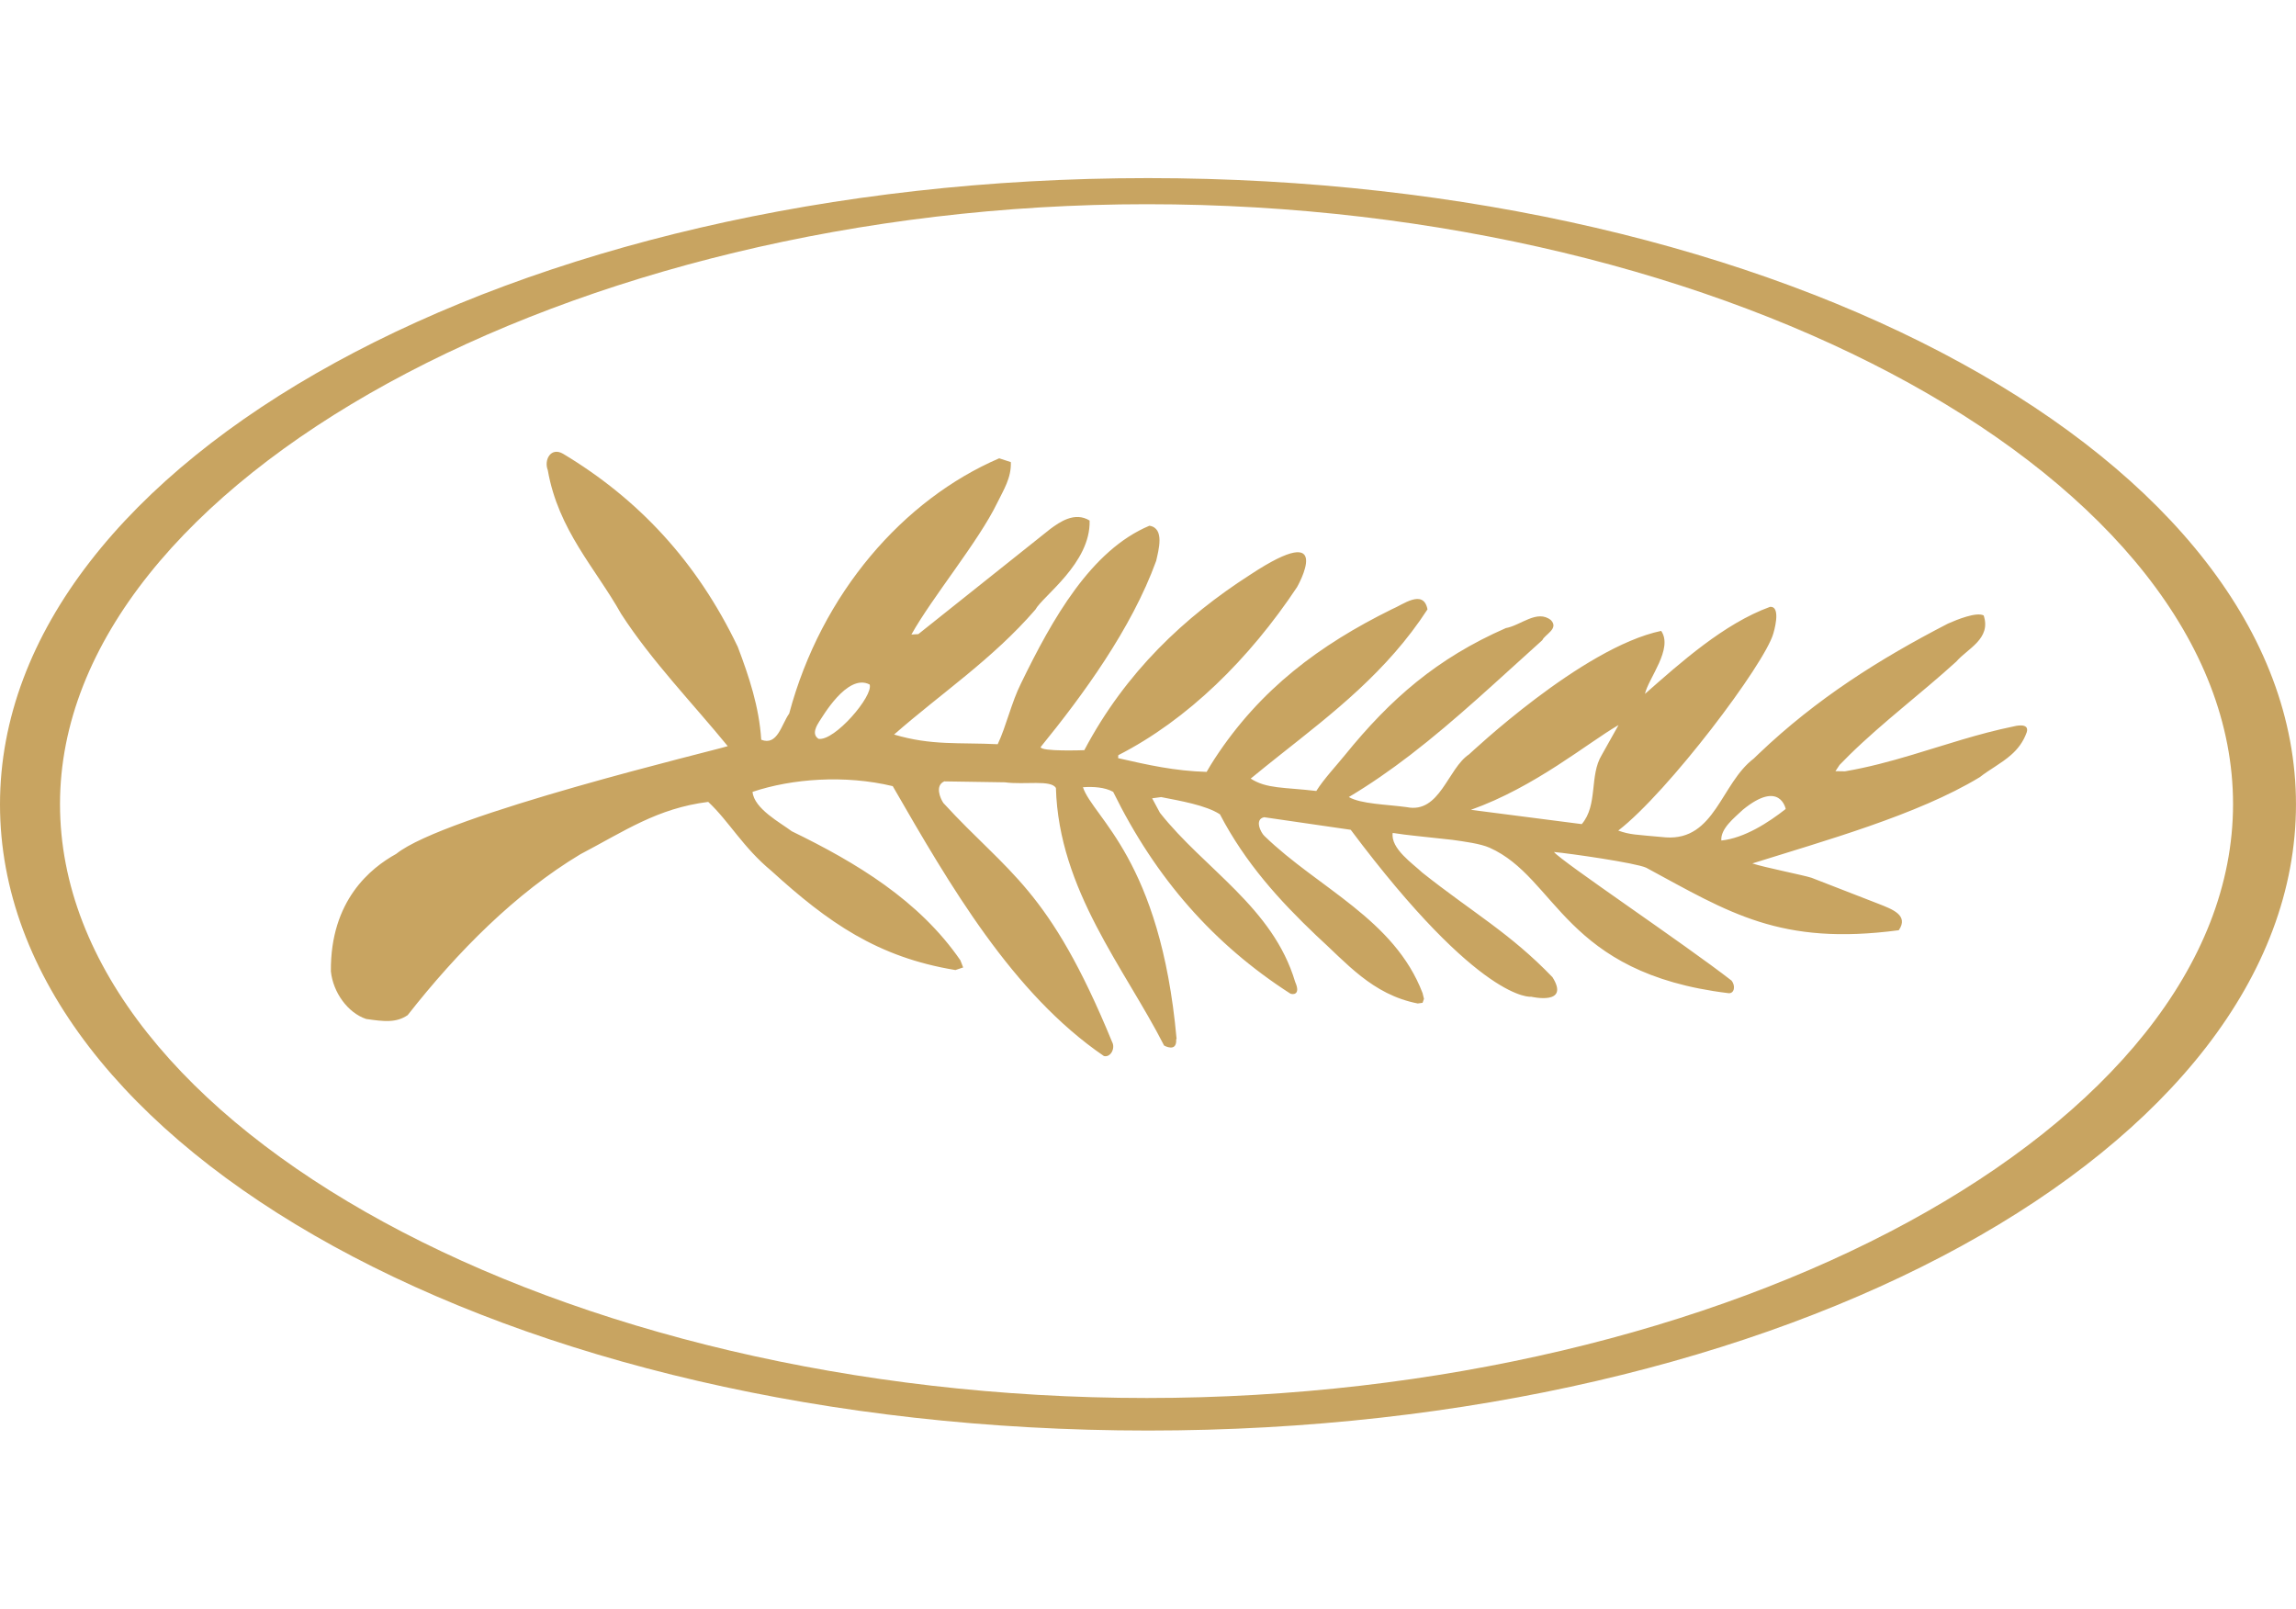
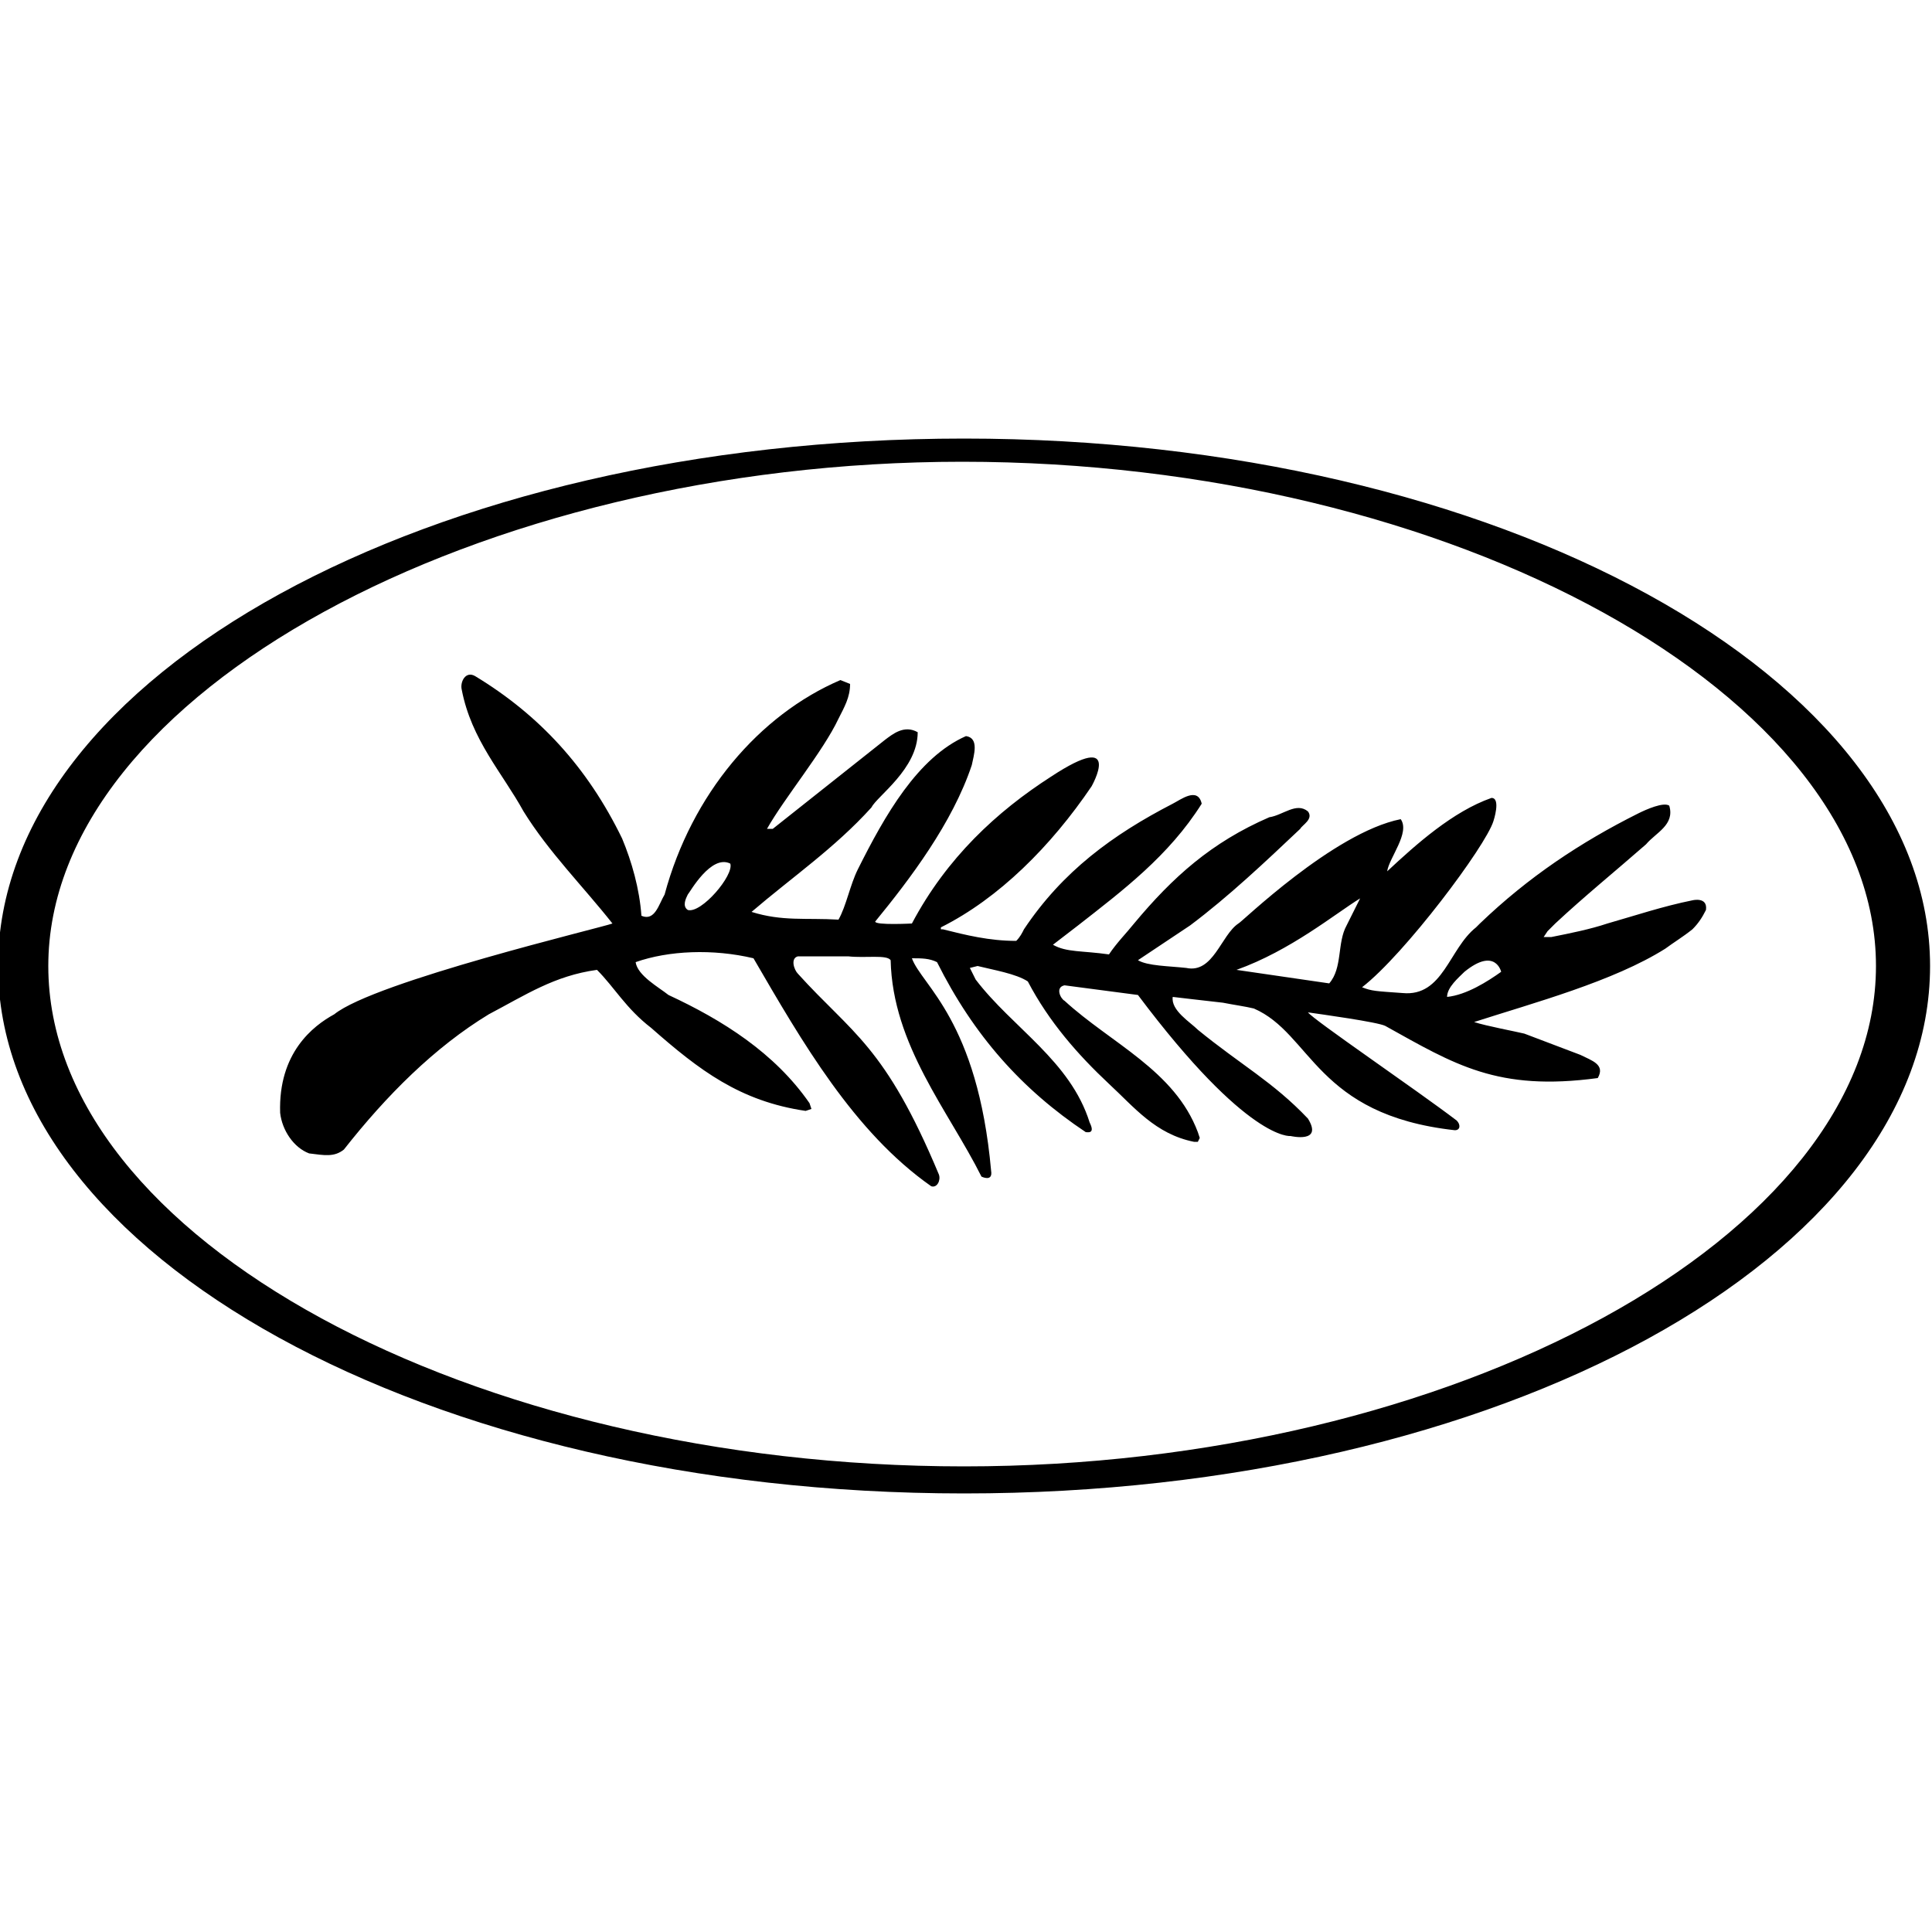
- <svg xmlns="http://www.w3.org/2000/svg" version="1.1" id="Calque_1" x="0px" y="0px" width="85.635px" height="60px" viewBox="0 0 85.635 60" enable-background="new 0 0 85.635 60" xml:space="preserve">
-   <defs id="defs31" />
-   <g id="g21">
-     <g id="g23">
-       <path d="M42.82,6.643C19.076,6.643,0,17.206,0,30.002C0,42.799,18.884,53.357,42.82,53.357c23.793,0,42.814-10.559,42.814-23.355    C85.635,17.206,66.52,6.643,42.82,6.643z M42.775,52.143c-21.844,0-40.537-10.111-40.537-22.152    c0-12.039,19.121-22.374,40.537-22.374c21.793,0,40.512,10.334,40.512,22.374C83.287,42.031,64.473,52.143,42.775,52.143z" id="path25" fill="#c8a461" />
-       <path d="M75.104,27.094c-1.318,0.269-2.541,0.689-3.795,1.063c-0.809,0.242-1.629,0.464-2.496,0.612l-0.355-0.006l0.154-0.233    c0.121-0.126,0.244-0.251,0.369-0.373c1.254-1.229,2.674-2.29,3.984-3.481c0.41-0.48,1.313-0.848,1.021-1.721    c-0.268-0.139-0.99,0.152-1.336,0.306c-2.549,1.316-4.895,2.795-7.051,4.851c-0.063,0.061-0.125,0.121-0.188,0.181    c-1.223,0.925-1.447,3.063-3.279,2.94c-1.162-0.107-1.328-0.096-1.775-0.254c1.867-1.441,5.461-6.209,5.783-7.348    c0,0,0.322-1.031-0.123-0.996c-1.713,0.623-3.33,2.073-4.664,3.246c0.125-0.578,1.063-1.683,0.605-2.35    c-2.965,0.625-7.145,4.592-7.166,4.605c-0.795,0.527-1.088,2.221-2.324,1.969c-0.773-0.105-1.705-0.115-2.16-0.377    c0.795-0.474,1.557-1.004,2.295-1.571c1.711-1.315,3.301-2.826,4.922-4.28c0.092-0.213,0.627-0.425,0.322-0.746    c-0.516-0.414-1.123,0.197-1.684,0.296c-2.566,1.125-4.301,2.64-5.996,4.73c-0.316,0.392-0.789,0.894-1.072,1.345    c-1.209-0.142-1.855-0.078-2.447-0.462c0.361-0.298,0.729-0.591,1.096-0.883c1.977-1.565,3.99-3.108,5.498-5.429    c-0.152-0.787-0.945-0.156-1.326-0.006c-2.695,1.331-4.91,2.973-6.609,5.572c-0.104,0.16-0.205,0.324-0.303,0.496    c-1.188-0.032-2.213-0.265-3.238-0.498c-0.021-0.006-0.043-0.011-0.064-0.016l0.008-0.109c2.586-1.321,4.887-3.59,6.668-6.271    c0,0,1.48-2.594-1.764-0.45c-2.422,1.557-4.627,3.612-6.172,6.534c0,0-1.629,0.062-1.629-0.116    c1.568-1.926,3.389-4.408,4.309-6.943c0.088-0.396,0.328-1.224-0.252-1.312c-2.182,0.915-3.621,3.478-4.789,5.88    c-0.355,0.707-0.551,1.597-0.869,2.269c-1.457-0.071-2.465,0.056-3.865-0.361c1.756-1.54,3.672-2.81,5.27-4.659    c0.271-0.504,2.068-1.735,2.023-3.323c-0.561-0.343-1.123,0.062-1.465,0.313l-4.924,3.924l-0.258,0.015    c0.785-1.405,2.498-3.46,3.201-4.91c0.238-0.487,0.529-0.93,0.508-1.521l-0.434-0.142c-3.561,1.531-6.629,5.021-7.833,9.52    c-0.294,0.416-0.438,1.215-1.043,0.977c-0.077-1.222-0.456-2.36-0.875-3.465C25.99,20.934,23.8,18.605,21,16.924    c-0.456-0.262-0.72,0.231-0.569,0.612c0.393,2.245,1.78,3.655,2.736,5.36c1.136,1.758,2.679,3.347,3.976,4.934    c-0.442,0.15-10.567,2.562-12.368,4.02c-0.944,0.521-2.457,1.729-2.434,4.377c0.079,0.781,0.625,1.549,1.316,1.779    c0.655,0.095,1.117,0.152,1.548-0.143c1.866-2.378,4.029-4.553,6.44-6c1.654-0.867,2.869-1.715,4.77-1.954    c0.782,0.731,1.29,1.692,2.36,2.577c2.106,1.918,3.954,3.219,6.86,3.695l0.289-0.097l-0.105-0.267    c-1.537-2.234-3.885-3.645-6.289-4.813c-0.41-0.312-1.407-0.838-1.462-1.469c1.479-0.496,3.452-0.64,5.229-0.213    c2.127,3.691,4.471,7.744,7.877,10.067c0.254,0.06,0.432-0.294,0.305-0.525c-2.363-5.753-3.873-6.271-6.293-8.913    c-0.131-0.195-0.313-0.654,0.033-0.807l2.262,0.035c0.729,0.1,1.725-0.106,1.902,0.213c0.109,3.805,2.559,6.712,4.035,9.605    c0,0,0.477,0.273,0.451-0.224l0.014-0.032c-0.604-6.698-3.113-8.24-3.492-9.379c0.387-0.026,0.811-0.002,1.127,0.172    c1.592,3.24,3.754,5.688,6.602,7.522c0.061,0.04,0.416,0.083,0.186-0.433c-0.828-2.783-3.387-4.209-5.043-6.307l-0.291-0.541    l0.336-0.045c0.711,0.141,1.67,0.302,2.193,0.643c0.945,1.814,2.223,3.215,3.584,4.512c1.127,1.02,2.09,2.21,3.793,2.543    l0.18-0.025l0.053-0.147l-0.053-0.216c-1.053-2.756-3.893-3.914-5.896-5.857c-0.137-0.123-0.387-0.624-0.012-0.702l3.229,0.469    c4.857,6.484,6.734,6.227,6.734,6.227s1.459,0.339,0.791-0.729c-1.584-1.646-2.963-2.4-4.857-3.902    c-0.34-0.324-1.191-0.897-1.102-1.479c0.693,0.105,0.809,0.098,2.223,0.258c0.445,0.063,1.047,0.141,1.389,0.293    c2.535,1.132,2.756,4.68,8.912,5.426c0.221,0.02,0.268-0.275,0.115-0.468c-1.76-1.37-6.344-4.444-6.625-4.798    c0.586,0.053,3.053,0.406,3.441,0.587c3.096,1.672,4.99,2.918,9.42,2.331c0.381-0.557-0.236-0.781-0.76-0.987l-2.496-0.97    c-0.322-0.103-1.707-0.374-2.207-0.534c2.652-0.836,6.15-1.802,8.484-3.218c0.369-0.291,0.807-0.512,1.168-0.831    c0.246-0.216,0.453-0.48,0.582-0.841C75.715,26.924,75.104,27.094,75.104,27.094z M30.531,27.557    c-0.279-0.172-0.057-0.513,0.029-0.652c0.082-0.104,1.035-1.814,1.875-1.374C32.584,25.953,31.127,27.652,30.531,27.557z     M59.74,28.162c-0.467,0.767-0.133,1.861-0.744,2.576l-4.135-0.533c2.4-0.854,4.352-2.495,5.506-3.162L59.74,28.162z     M64.201,31.35c-0.033-0.445,0.48-0.842,0.801-1.146c1.391-1.138,1.6-0.03,1.6-0.03C65.969,30.671,65.072,31.259,64.201,31.35z" id="path27" fill="#c8a461" />
+ <svg xmlns="http://www.w3.org/2000/svg" version="1.1" id="Calque_1" x="0px" y="0px" viewBox="0 0 100 100" style="enable-background:new 0 0 100 100;" xml:space="preserve">
+   <g>
+     <g>
+       <path d="M49.9,22.7c-27.7,0-50,12.3-50,27.3c0,14.9,22.1,27.3,50,27.3c27.8,0,50-12.3,50-27.3C99.9,35.1,77.6,22.7,49.9,22.7z     M49.9,75.9C24.4,75.9,2.5,64.1,2.5,50s22.3-26.1,47.3-26.1C75.2,23.9,97.1,36,97.1,50S75.2,75.9,49.9,75.9z" />
+       <path d="M87.6,46.6c-1.5,0.3-3,0.8-4.4,1.2c-0.9,0.3-1.9,0.5-2.9,0.7h-0.4l0.2-0.3c0.1-0.1,0.3-0.3,0.4-0.4    c1.5-1.4,3.1-2.7,4.7-4.1c0.5-0.6,1.5-1,1.2-2c-0.3-0.2-1.2,0.2-1.6,0.4c-3,1.5-5.7,3.3-8.2,5.7c-0.1,0.1-0.1,0.1-0.2,0.2    c-1.4,1.1-1.7,3.6-3.8,3.4c-1.4-0.1-1.6-0.1-2.1-0.3c2.2-1.7,6.4-7.3,6.8-8.6c0,0,0.4-1.2-0.1-1.2c-2,0.7-3.9,2.4-5.4,3.8    c0.1-0.7,1.2-2,0.7-2.7c-3.5,0.7-8.3,5.4-8.4,5.4c-0.9,0.6-1.3,2.6-2.7,2.3c-0.9-0.1-2-0.1-2.5-0.4c0.9-0.6,1.8-1.2,2.7-1.8    c2-1.5,3.9-3.3,5.7-5c0.1-0.2,0.7-0.5,0.4-0.9c-0.6-0.5-1.3,0.2-2,0.3c-3,1.3-5,3.1-7,5.5c-0.4,0.5-0.9,1-1.3,1.6    c-1.4-0.2-2.2-0.1-2.9-0.5c0.4-0.3,0.9-0.7,1.3-1c2.3-1.8,4.7-3.6,6.4-6.3c-0.2-0.9-1.1-0.2-1.5,0c-3.1,1.6-5.7,3.5-7.7,6.5    c-0.1,0.2-0.2,0.4-0.4,0.6c-1.4,0-2.6-0.3-3.8-0.6h-0.1V48c3-1.5,5.7-4.2,7.8-7.3c0,0,1.7-3-2.1-0.5c-2.8,1.8-5.4,4.2-7.2,7.6    c0,0-1.9,0.1-1.9-0.1c1.8-2.2,4-5.1,5-8.1c0.1-0.5,0.4-1.4-0.3-1.5c-2.5,1.1-4.2,4.1-5.6,6.9c-0.4,0.8-0.6,1.9-1,2.6    c-1.7-0.1-2.9,0.1-4.5-0.4c2.1-1.8,4.3-3.3,6.2-5.4c0.3-0.6,2.4-2,2.4-3.9c-0.7-0.4-1.3,0.1-1.7,0.4L40,42.9h-0.3    c0.9-1.6,2.9-4,3.7-5.7c0.3-0.6,0.6-1.1,0.6-1.8l-0.5-0.2c-4.2,1.8-7.7,5.9-9.1,11.1c-0.3,0.5-0.5,1.4-1.2,1.1    c-0.1-1.4-0.5-2.8-1-4c-1.8-3.7-4.3-6.4-7.6-8.4c-0.5-0.3-0.8,0.3-0.7,0.7c0.5,2.6,2.1,4.3,3.2,6.3c1.3,2.1,3.1,3.9,4.6,5.8    c-0.5,0.2-12.3,3-14.4,4.7c-1.1,0.6-2.9,2-2.8,5.1c0.1,0.9,0.7,1.8,1.5,2.1c0.8,0.1,1.3,0.2,1.8-0.2c2.2-2.8,4.7-5.3,7.5-7    c1.9-1,3.4-2,5.6-2.3c0.9,0.9,1.5,2,2.8,3c2.5,2.2,4.6,3.8,8,4.3l0.3-0.1l-0.1-0.3c-1.8-2.6-4.5-4.3-7.3-5.6    c-0.5-0.4-1.6-1-1.7-1.7c1.7-0.6,4-0.7,6.1-0.2c2.5,4.3,5.2,9,9.2,11.8c0.3,0.1,0.5-0.3,0.4-0.6c-2.8-6.7-4.5-7.3-7.3-10.4    c-0.2-0.2-0.4-0.8,0-0.9h2.6c0.9,0.1,2-0.1,2.2,0.2c0.1,4.4,3,7.8,4.7,11.2c0,0,0.6,0.3,0.5-0.3l0,0c-0.7-7.8-3.6-9.6-4.1-11    c0.5,0,0.9,0,1.3,0.2c1.9,3.8,4.4,6.6,7.7,8.8c0.1,0,0.5,0.1,0.2-0.5c-1-3.2-4-4.9-5.9-7.4l-0.3-0.6l0.4-0.1    c0.8,0.2,2,0.4,2.6,0.8c1.1,2.1,2.6,3.8,4.2,5.3c1.3,1.2,2.4,2.6,4.4,3H62l0.1-0.2L62,58.6c-1.2-3.2-4.5-4.6-6.9-6.8    c-0.2-0.1-0.5-0.7,0-0.8l3.8,0.5c5.7,7.6,7.9,7.3,7.9,7.3s1.7,0.4,0.9-0.9c-1.8-1.9-3.5-2.8-5.7-4.6c-0.4-0.4-1.4-1-1.3-1.7    c0.8,0.1,0.9,0.1,2.6,0.3c0.5,0.1,1.2,0.2,1.6,0.3c3,1.3,3.2,5.5,10.4,6.3c0.3,0,0.3-0.3,0.1-0.5c-2.1-1.6-7.4-5.2-7.7-5.6    c0.7,0.1,3.6,0.5,4,0.7c3.6,2,5.8,3.4,11,2.7c0.4-0.7-0.3-0.9-0.9-1.2l-2.9-1.1c-0.4-0.1-2-0.4-2.6-0.6c3.1-1,7.2-2.1,9.9-3.8    c0.4-0.3,0.9-0.6,1.4-1c0.3-0.3,0.5-0.6,0.7-1C88.4,46.4,87.6,46.6,87.6,46.6z M35.6,47.1c-0.3-0.2-0.1-0.6,0-0.8    c0.1-0.1,1.2-2.1,2.2-1.6C38,45.3,36.3,47.3,35.6,47.1z M69.7,47.9c-0.5,0.9-0.2,2.2-0.9,3L64,50.2c2.8-1,5.1-2.9,6.4-3.7    L69.7,47.9z M74.9,51.6c0-0.5,0.6-1,0.9-1.3c1.6-1.3,1.9,0,1.9,0C77,50.8,75.9,51.5,74.9,51.6z" />
    </g>
  </g>
</svg>
